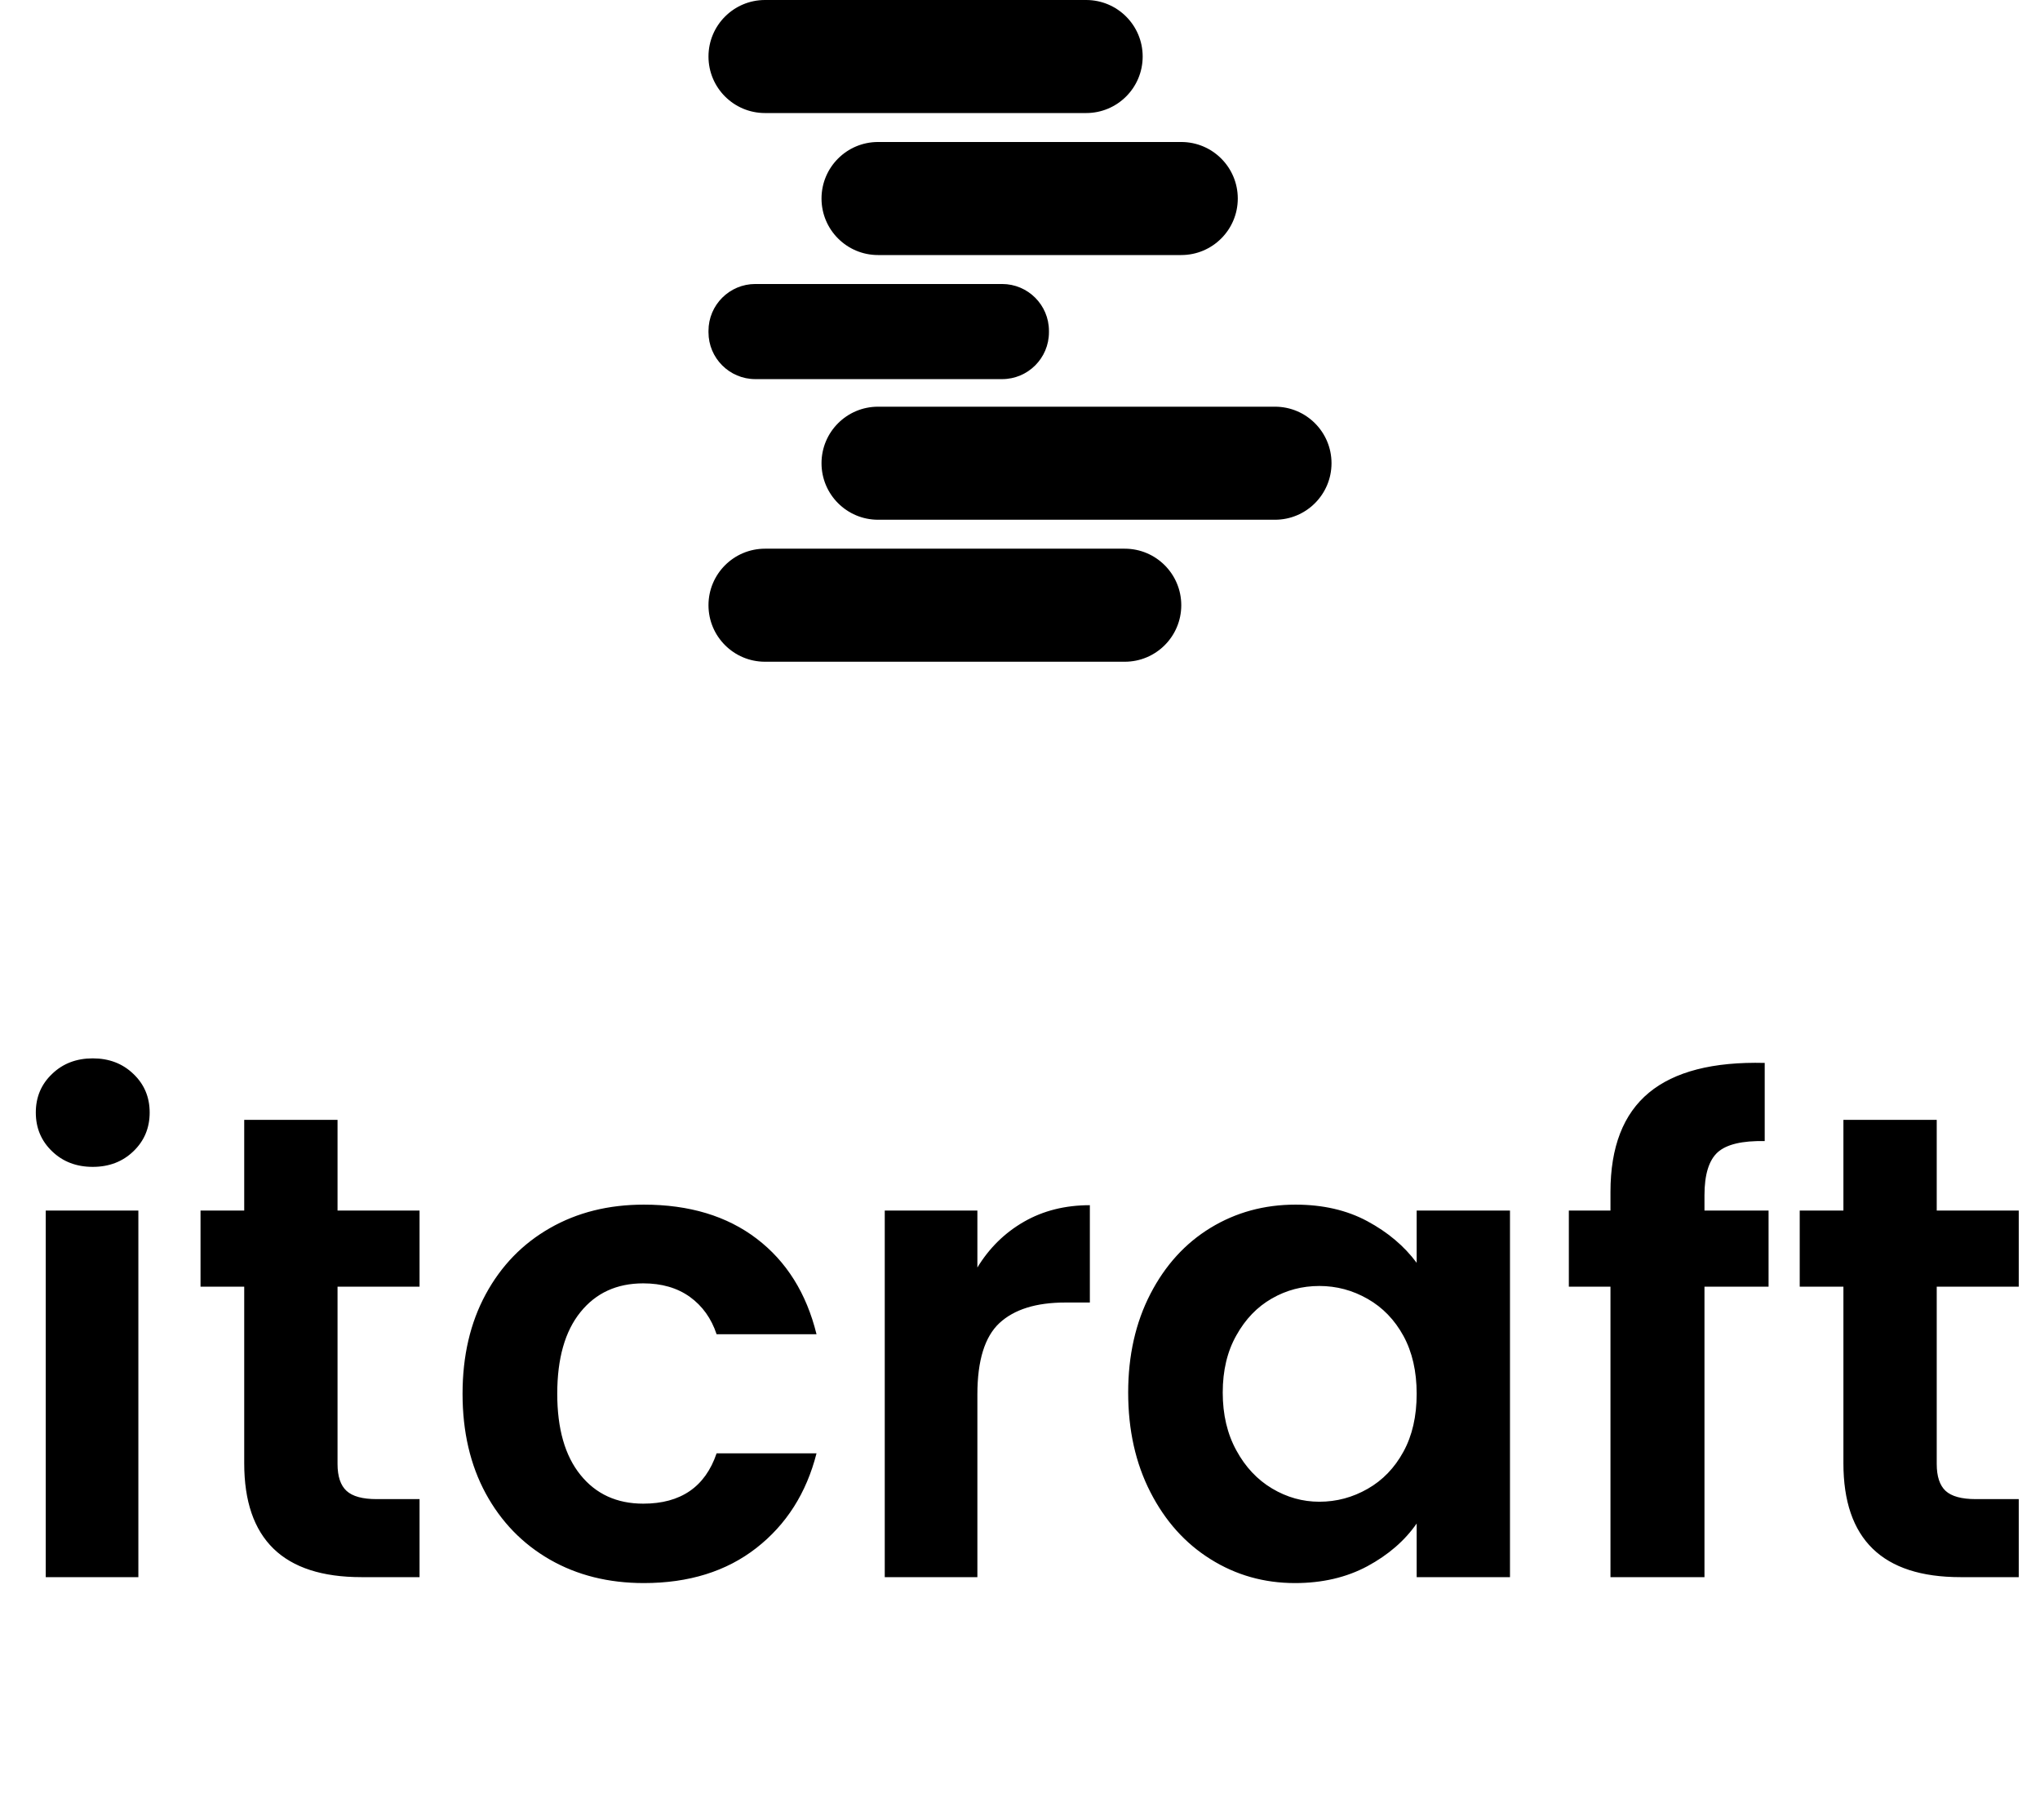
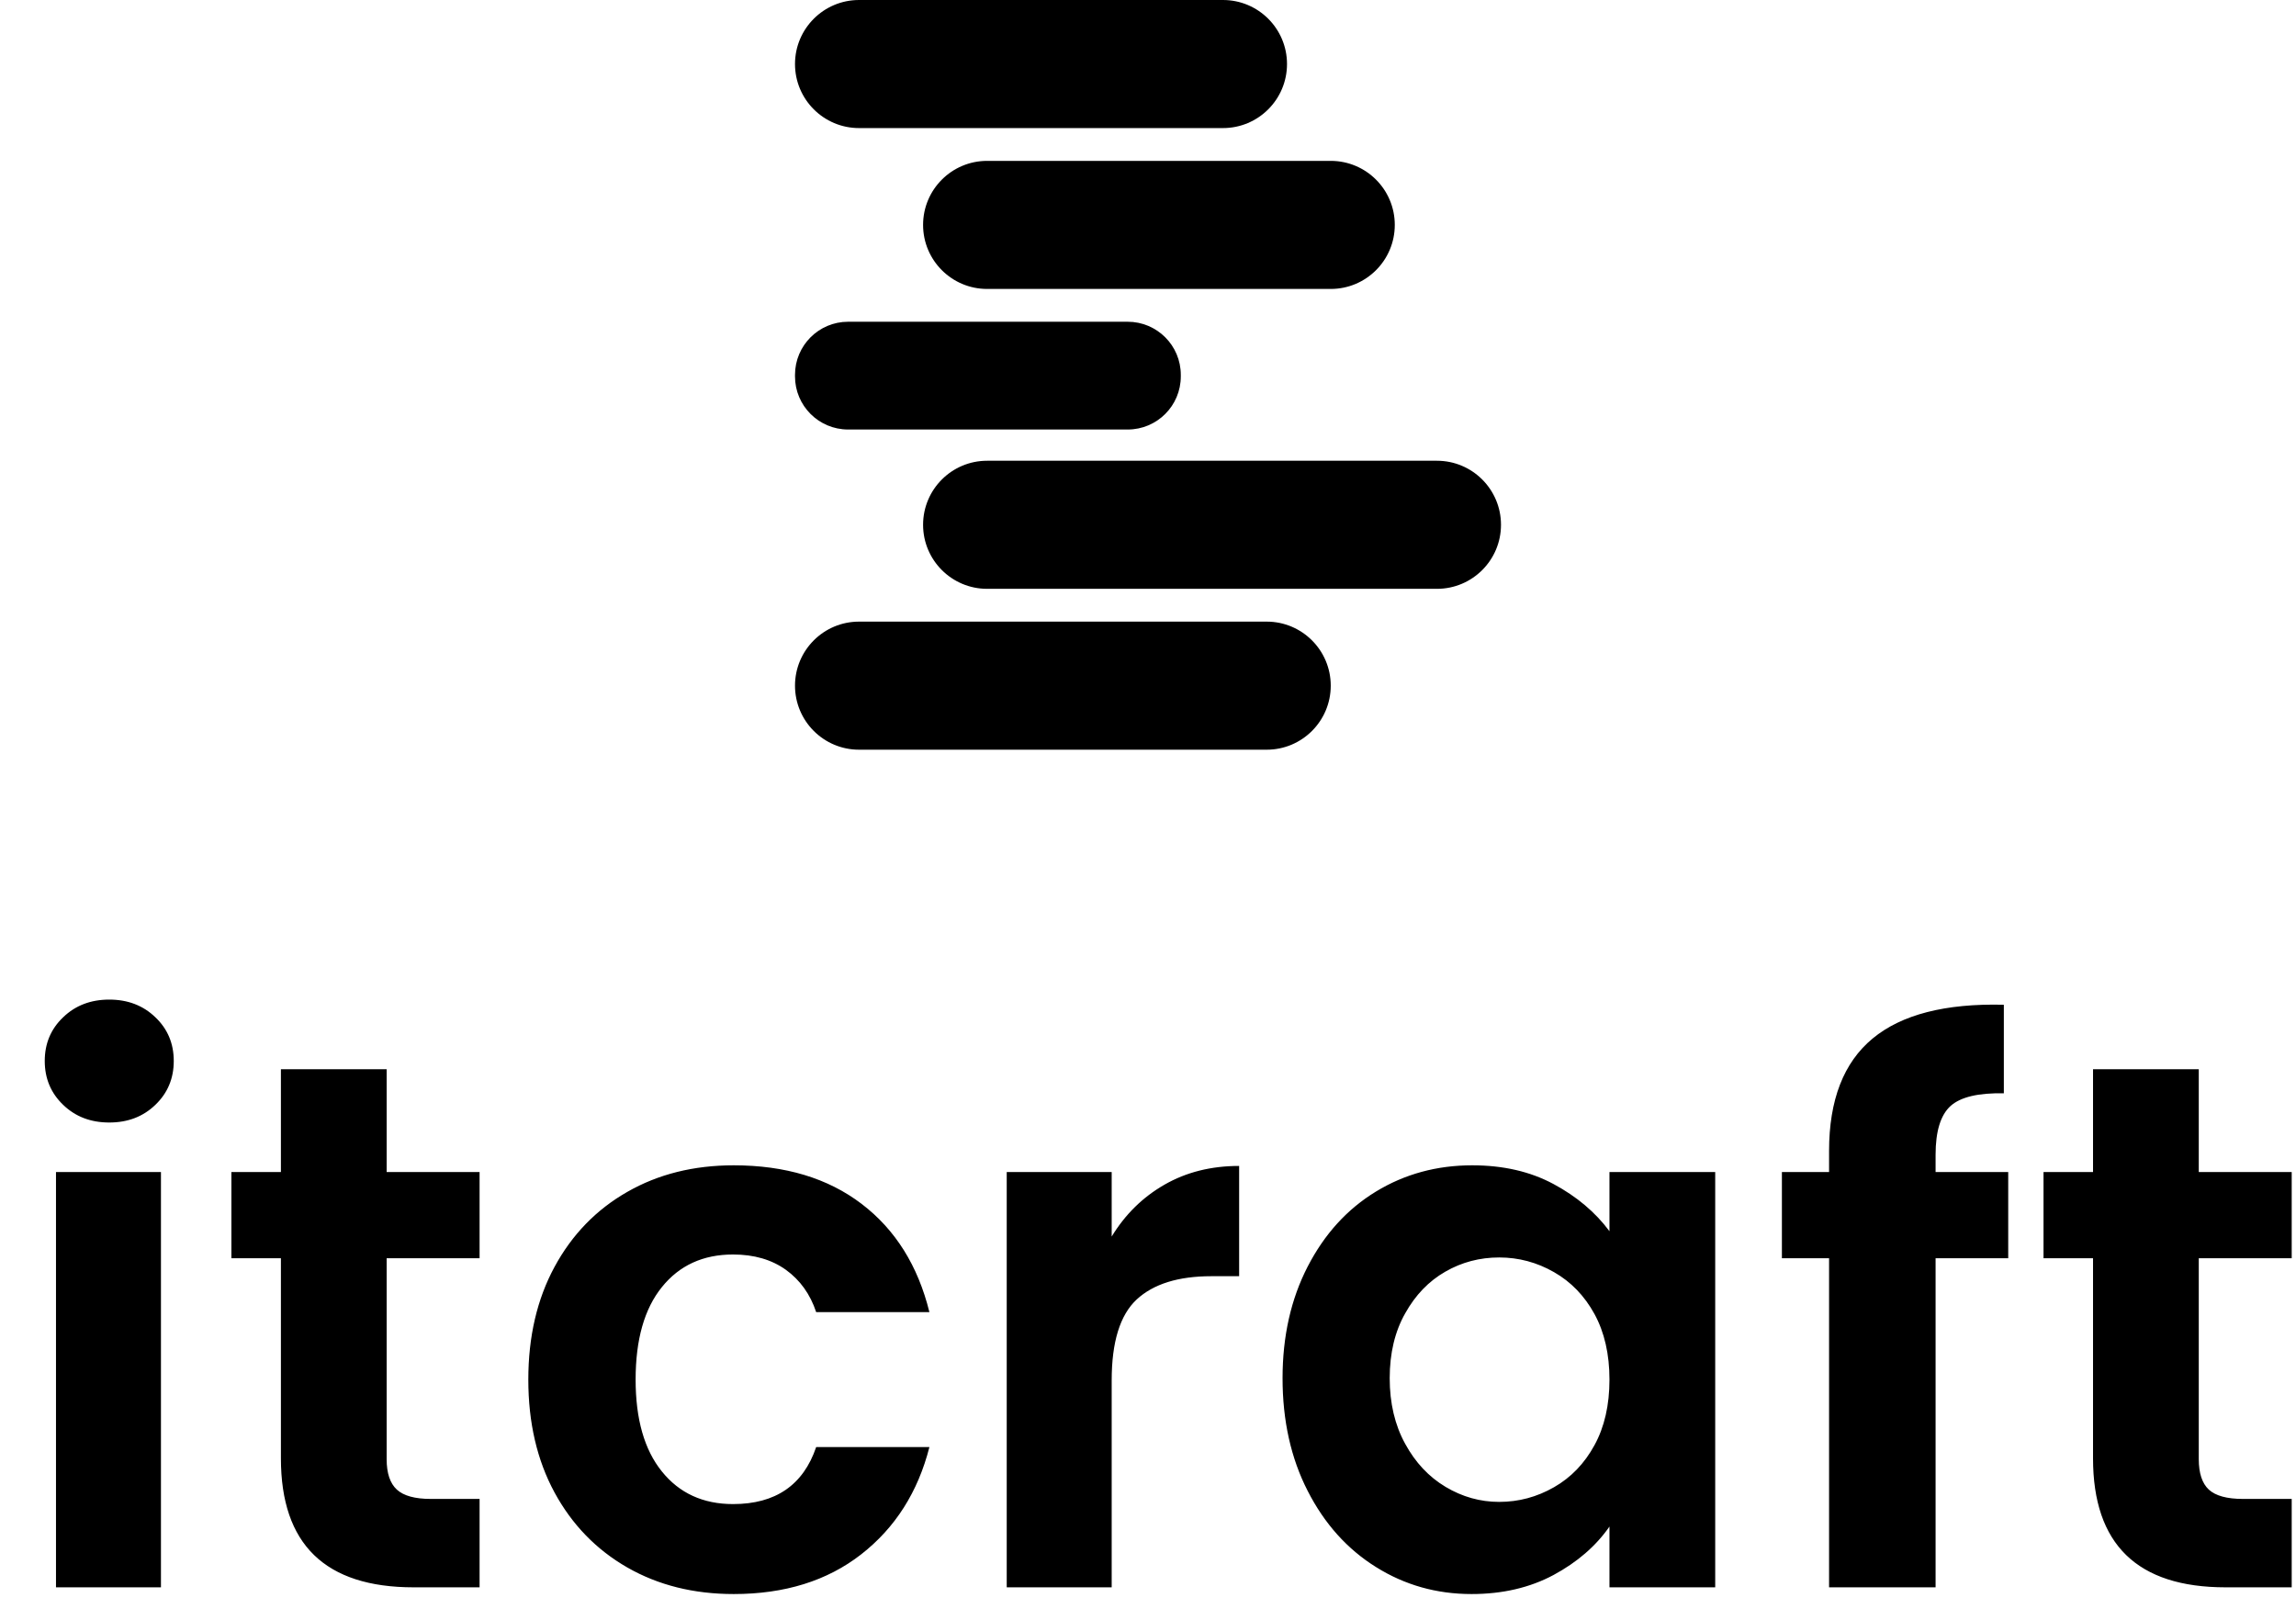
- <svg xmlns="http://www.w3.org/2000/svg" viewBox="0 0 148 132" width="148" height="132">
+ <svg xmlns="http://www.w3.org/2000/svg" viewBox="0 0 147 103" width="147" height="103">
  <g fill="#000000">
-     <g transform="translate(51.4, 0)">
+     <g transform="translate(50.9, 0)">
      <rect x="0" y="0" width="31.5" height="8.2" rx="4.1" />
      <rect x="8.2" y="10.3" width="30.2" height="8.2" rx="4.1" />
      <rect x="0" y="20.6" width="24.7" height="6.9" rx="3.4" />
      <rect x="8.2" y="29.5" width="37" height="8.2" rx="4.1" />
      <rect x="0" y="39.8" width="34.3" height="8.2" rx="4.1" />
    </g>
-     <g transform="translate(0.008, 64)">
+     <g transform="translate(0.275, 51.23)">
      <path d="M6.72 20.64Q4.94 20.64 3.77 19.51Q2.59 18.38 2.59 16.70L2.59 16.70Q2.59 15.02 3.77 13.90Q4.94 12.77 6.72 12.77L6.72 12.77Q8.50 12.77 9.67 13.90Q10.85 15.02 10.85 16.70L10.85 16.70Q10.85 18.38 9.67 19.51Q8.50 20.64 6.72 20.64L6.72 20.64ZM3.31 23.81L10.03 23.81L10.03 50.40L3.31 50.40L3.31 23.81ZM30.43 29.33L24.48 29.33L24.48 42.19Q24.48 43.54 25.13 44.14Q25.78 44.74 27.31 44.74L27.31 44.74L30.43 44.74L30.43 50.40L26.21 50.40Q17.71 50.40 17.71 42.14L17.71 42.14L17.71 29.33L14.54 29.33L14.54 23.81L17.71 23.81L17.71 17.23L24.48 17.23L24.48 23.81L30.43 23.81L30.43 29.33ZM33.55 37.10Q33.55 32.98 35.23 29.88Q36.91 26.78 39.89 25.08Q42.86 23.38 46.70 23.38L46.70 23.38Q51.65 23.38 54.89 25.85Q58.13 28.32 59.23 32.78L59.23 32.78L51.98 32.78Q51.41 31.06 50.04 30.07Q48.67 29.09 46.66 29.09L46.66 29.09Q43.78 29.09 42.10 31.18Q40.42 33.26 40.42 37.10L40.42 37.10Q40.42 40.90 42.10 42.98Q43.78 45.07 46.66 45.07L46.66 45.07Q50.74 45.07 51.98 41.42L51.98 41.42L59.23 41.42Q58.13 45.74 54.86 48.29Q51.60 50.83 46.70 50.83L46.70 50.83Q42.86 50.83 39.89 49.13Q36.91 47.42 35.23 44.33Q33.55 41.23 33.55 37.10L33.55 37.10ZM70.90 27.94Q72.19 25.82 74.28 24.62Q76.37 23.42 79.06 23.42L79.06 23.42L79.06 30.48L77.28 30.48Q74.11 30.48 72.50 31.97Q70.90 33.46 70.90 37.15L70.90 37.15L70.90 50.40L64.18 50.40L64.18 23.81L70.90 23.81L70.90 27.94ZM81.84 37.01Q81.84 32.98 83.45 29.86Q85.06 26.74 87.82 25.06Q90.58 23.38 93.98 23.38L93.98 23.38Q96.96 23.38 99.19 24.58Q101.42 25.78 102.77 27.60L102.77 27.60L102.77 23.81L109.54 23.81L109.54 50.40L102.77 50.40L102.77 46.51Q101.47 48.38 99.19 49.61Q96.91 50.83 93.94 50.83L93.94 50.83Q90.58 50.83 87.82 49.10Q85.06 47.38 83.45 44.23Q81.84 41.09 81.84 37.01L81.84 37.01ZM102.77 37.10Q102.77 34.66 101.81 32.90Q100.85 31.15 99.22 30.22Q97.58 29.28 95.71 29.28L95.71 29.28Q93.84 29.28 92.26 30.19Q90.67 31.10 89.69 32.86Q88.70 34.61 88.70 37.01L88.70 37.01Q88.70 39.41 89.69 41.21Q90.67 43.01 92.28 43.97Q93.89 44.93 95.71 44.93L95.71 44.93Q97.58 44.93 99.22 43.99Q100.85 43.06 101.81 41.30Q102.77 39.55 102.77 37.10L102.77 37.10ZM128.30 23.81L128.30 29.33L123.65 29.33L123.65 50.40L116.83 50.40L116.83 29.33L113.81 29.33L113.81 23.81L116.83 23.81L116.83 22.46Q116.83 17.57 119.62 15.26Q122.40 12.96 128.02 13.10L128.02 13.10L128.02 18.77Q125.57 18.72 124.61 19.58Q123.65 20.45 123.65 22.70L123.65 22.70L123.65 23.81L128.30 23.81ZM146.45 29.33L140.50 29.33L140.50 42.19Q140.50 43.54 141.14 44.14Q141.79 44.74 143.33 44.74L143.33 44.74L146.45 44.74L146.45 50.40L142.22 50.40Q133.73 50.40 133.73 42.14L133.73 42.14L133.73 29.33L130.56 29.33L130.56 23.81L133.73 23.81L133.73 17.23L140.50 17.23L140.50 23.81L146.45 23.81L146.45 29.33Z" />
    </g>
  </g>
</svg>
